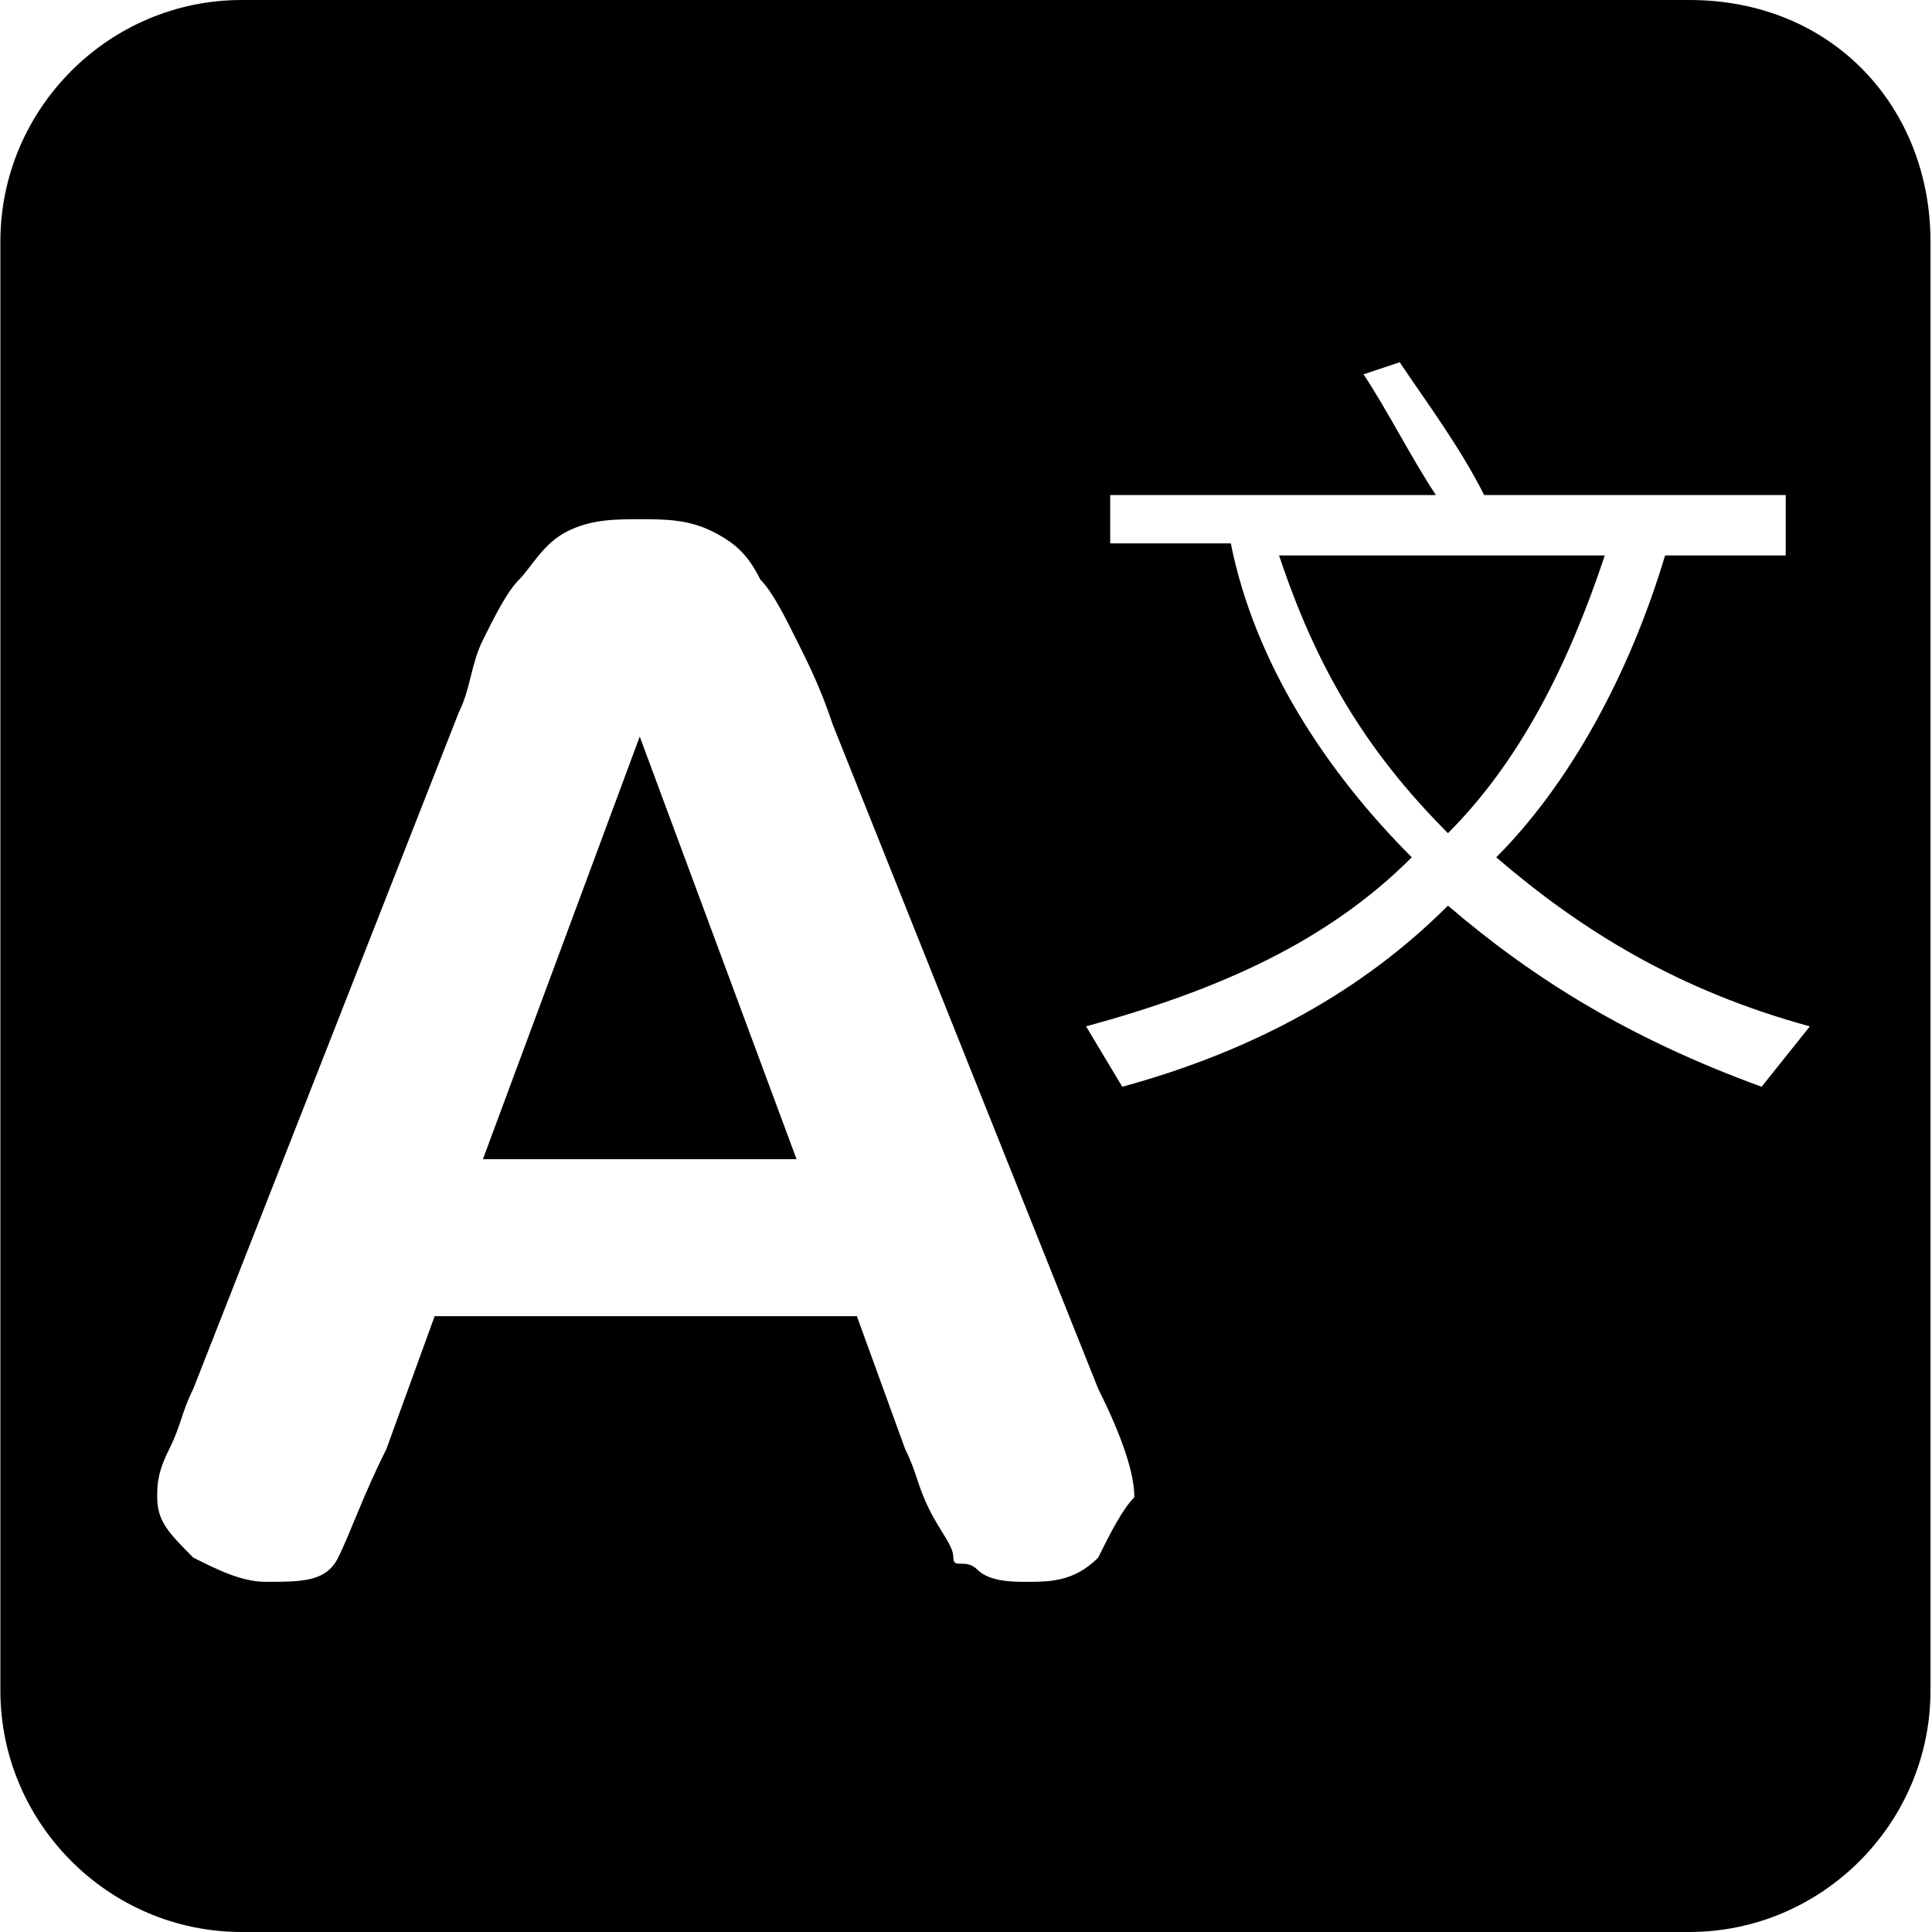
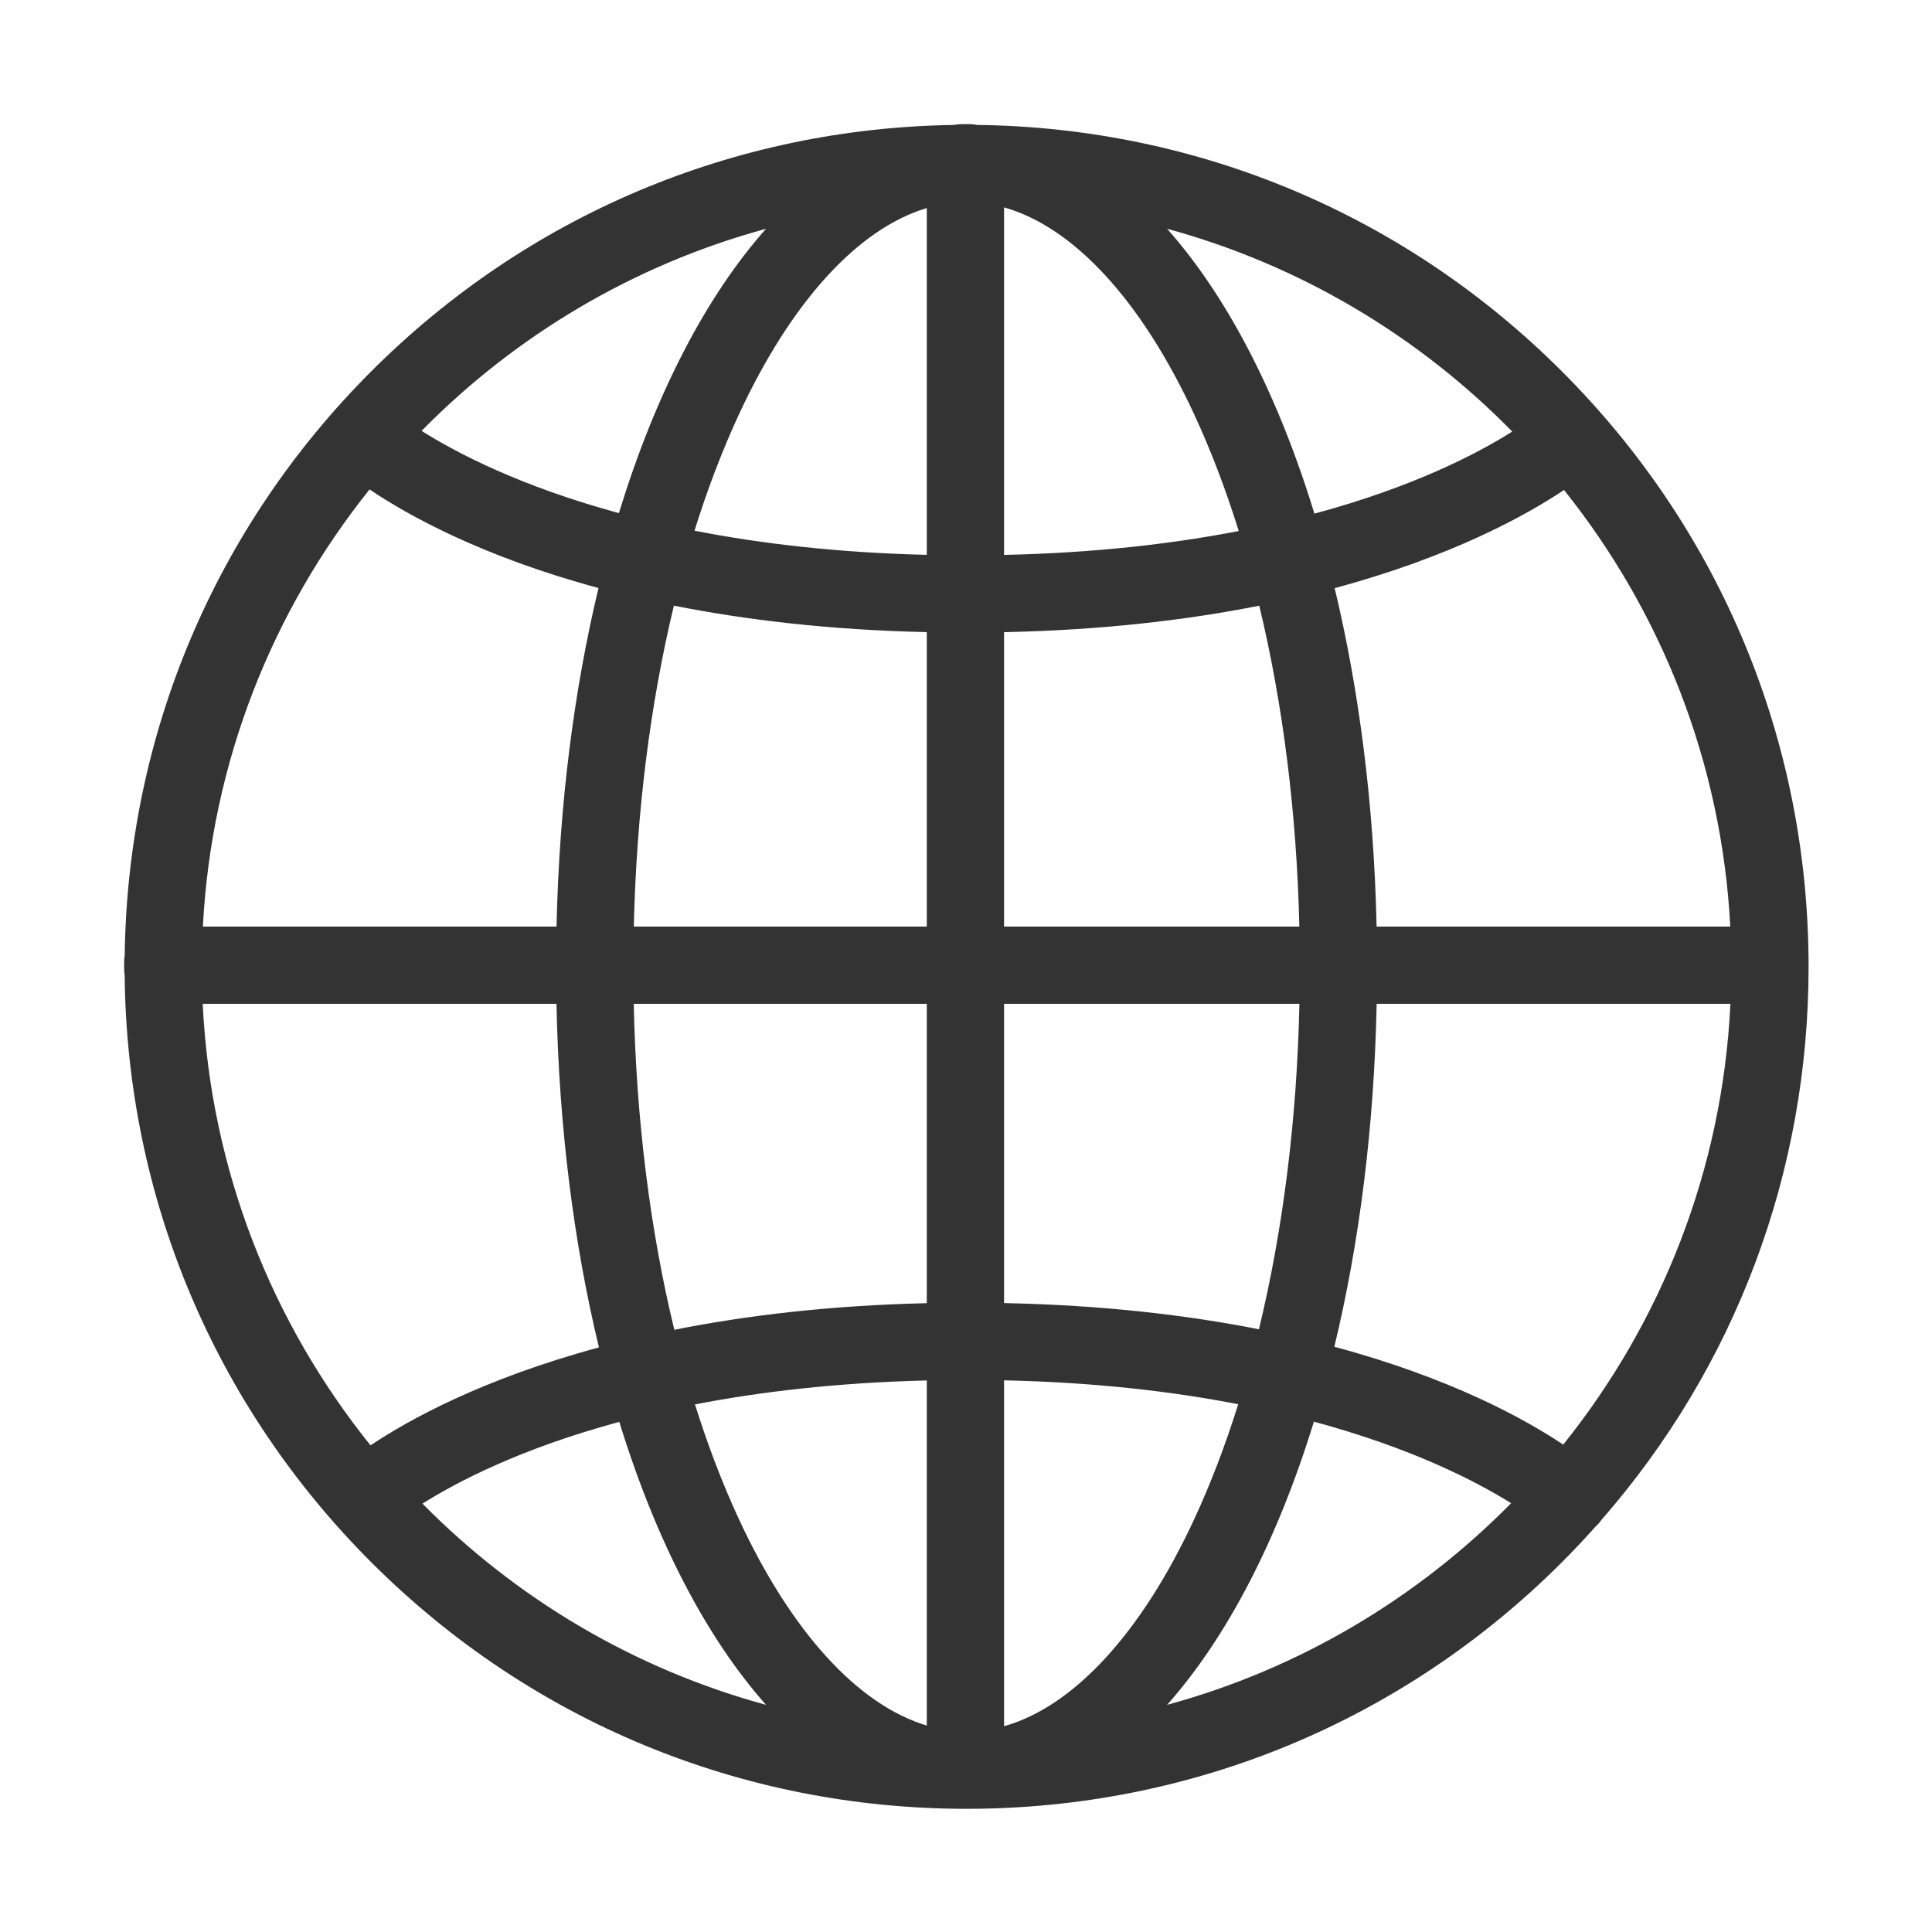
- <svg xmlns="http://www.w3.org/2000/svg" width="128" height="128">
-   <path d="M84.742 36.8c2.398 7.2 5.595 12.8 11.19 18.4 4.795-4.8 7.992-11.2 10.39-18.4h-21.58zm-52.748 40h20.78l-10.39-28-10.39 28z" />
-   <path d="M111.916 0H16.009C7.218 0 .025 7.2.025 16v96c0 8.8 7.193 16 15.984 16h95.907c8.791 0 15.984-7.2 15.984-16V16c0-8.8-6.394-16-15.984-16zM72.754 103.2c-1.598 1.6-3.197 1.6-4.795 1.6-.8 0-2.398 0-3.197-.8-.8-.8-1.599 0-1.599-.8s-.799-1.6-1.598-3.2c-.8-1.6-.8-2.4-1.599-4l-3.196-8.8H28.797L25.6 96c-1.598 3.2-2.398 5.6-3.197 7.2-.8 1.6-2.398 1.6-4.795 1.6-1.599 0-3.197-.8-4.796-1.6-1.598-1.6-2.397-2.4-2.397-4 0-.8 0-1.6.799-3.2.8-1.6.8-2.4 1.598-4l17.583-44.8c.8-1.6.8-3.2 1.599-4.8.799-1.6 1.598-3.2 2.397-4 .8-.8 1.599-2.4 3.197-3.2 1.599-.8 3.197-.8 4.796-.8 1.598 0 3.196 0 4.795.8 1.598.8 2.398 1.6 3.197 3.2.799.8 1.598 2.4 2.397 4 .8 1.6 1.599 3.2 2.398 5.6l17.583 44c1.598 3.2 2.398 5.6 2.398 7.2-.8.8-1.599 2.4-2.398 4zM116.711 72c-8.791-3.2-15.185-7.2-20.78-12-5.594 5.6-12.787 9.6-21.579 12l-2.397-4c8.791-2.4 15.984-5.6 21.579-11.2C87.939 51.2 83.144 44 81.545 36h-7.992v-3.2h21.58c-1.6-2.4-3.198-5.6-4.796-8l2.397-.8c1.599 2.4 3.997 5.6 5.595 8.8h19.98v4h-7.992c-2.397 8-6.393 15.2-11.189 20 5.595 4.8 11.988 8.8 20.78 11.2l-3.197 4z" />
+ <svg xmlns="http://www.w3.org/2000/svg" class="icon" width="20px" height="20px" viewBox="0 0 1024 1024" version="1.1">
+   <path fill="#333333" d="M848.806 805.572c70.998-81.261 109.779-184.218 109.779-293.144 0-119.205-46.421-231.277-130.713-315.569C744.877 113.862 634.941 67.616 517.789 66.213c-1.925-0.6-10.29-0.592-12.227 0.015C388.879 67.945 279.434 114.159 196.735 196.859 113.863 279.731 67.63 389.46 66.095 506.416c-0.429 1.65-0.437 8.602-0.021 10.227 1.083 117.628 47.365 228.058 130.661 311.354 84.292 84.292 196.363 130.713 315.569 130.713 119.205 0 231.277-46.421 315.569-130.713 6.14-6.14 12.055-12.444 17.789-18.872 0.508-0.453 1.002-0.928 1.472-1.441C847.751 807.012 848.295 806.3 848.806 805.572zM107.447 532.043l187.501 0c1.322 65.679 9.254 127.264 22.506 182.113-61.69 16.687-100.819 38.372-121.077 51.906C144.31 701.336 111.676 620.357 107.447 532.043zM195.881 259.408c20.091 13.557 59.242 35.462 121.341 52.26-12.998 54.128-20.827 114.778-22.244 179.433L107.526 491.101C112.077 403.731 144.438 323.612 195.881 259.408zM917.082 491.1 729.629 491.1c-1.415-64.631-9.24-125.261-22.229-179.374 61.955-16.693 101.236-38.445 121.567-52.021C880.271 323.86 912.537 403.866 917.082 491.1zM688.678 491.1 532.167 491.1 532.167 335.061c52.209-1.095 97.104-6.454 135.273-14.034C680 373.164 687.286 430.897 688.678 491.1zM532.167 294.116 532.167 109.918c36.841 10.399 72.78 49.206 100.927 110.016 8.811 19.036 16.645 39.642 23.464 61.521C621.532 288.227 580.262 293.063 532.167 294.116zM491.224 110.274l0 183.805c-47.505-1.127-88.379-6.002-123.12-12.803 6.807-21.813 14.623-42.36 23.409-61.344C419.352 159.792 454.809 121.176 491.224 110.274zM491.224 335.041l0 156.059L335.929 491.1c1.392-60.213 8.68-117.955 21.244-170.099C395.008 328.537 439.487 333.887 491.224 335.041zM335.893 532.043l155.331 0 0 158.668c-51.609 1.194-96.02 6.563-133.822 14.103C344.577 651.928 337.194 593.243 335.893 532.043zM491.224 731.672l0 182.91c-36.415-10.902-71.872-49.519-99.71-109.66-8.68-18.752-16.41-39.034-23.157-60.551C402.996 737.645 443.773 732.82 491.224 731.672zM532.167 914.937 532.167 731.609c47.904 1.025 89.103 5.863 124.117 12.656-6.756 21.556-14.497 41.874-23.19 60.656C604.947 865.731 569.008 904.538 532.167 914.937zM532.167 690.66 532.167 532.043l156.546 0c-1.299 61.096-8.66 119.685-21.445 172.503C629.154 697.014 584.319 691.711 532.167 690.66zM729.659 532.043l187.501 0c-4.221 88.138-36.733 168.973-88.62 233.635-20.469-13.668-59.635-35.299-121.304-51.868C720.437 659.049 728.339 597.585 729.659 532.043zM801.519 228.743c-18.329 11.571-52.309 29.356-104.858 43.494-19.295-63.056-46.11-115.004-78.062-150.977C689 140.411 751.833 178.097 801.519 228.743zM406.008 121.26c-31.906 35.92-58.691 87.769-77.979 150.702-52.404-14.241-86.37-32.099-104.582-43.588C273.076 177.914 335.777 140.365 406.008 121.26zM223.918 796.963c18.284-11.536 52.099-29.231 104.332-43.336 19.272 62.605 45.976 114.187 77.758 149.969C336 884.551 273.472 847.182 223.918 796.963zM618.599 903.596c31.801-35.803 58.518-87.426 77.793-150.082 51.985 14.023 85.972 31.631 104.534 43.208C751.333 847.061 688.719 884.521 618.599 903.596z" />
</svg>
